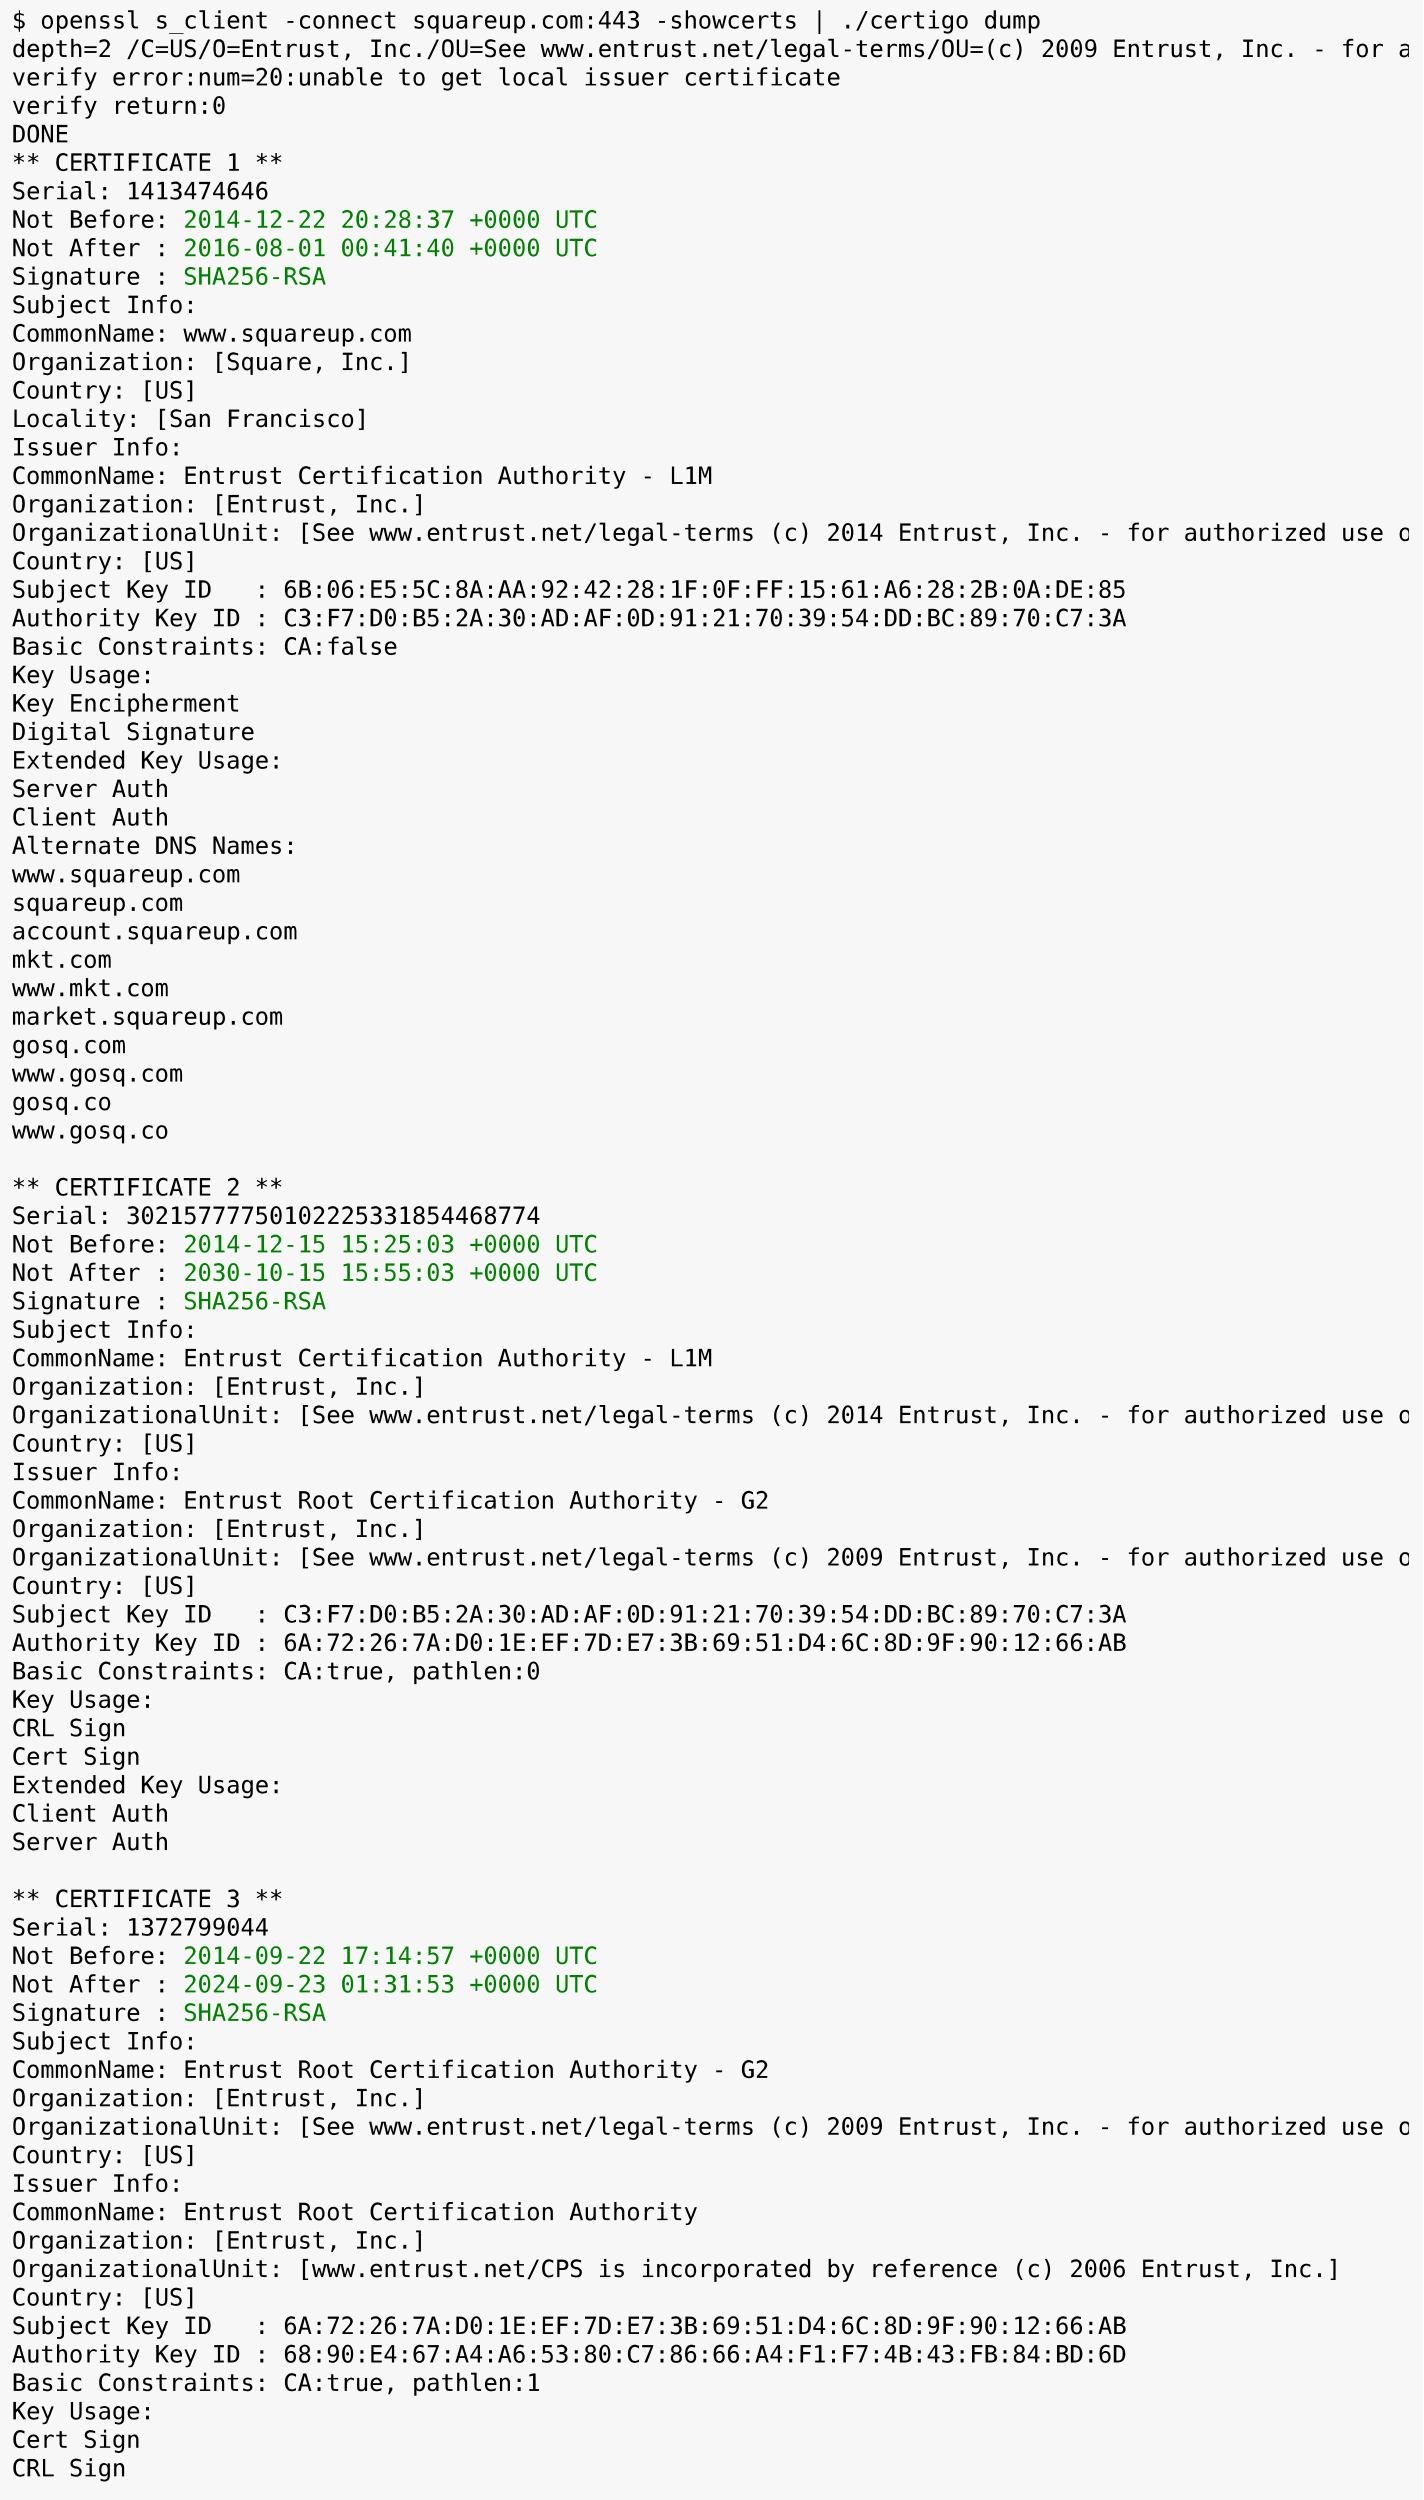
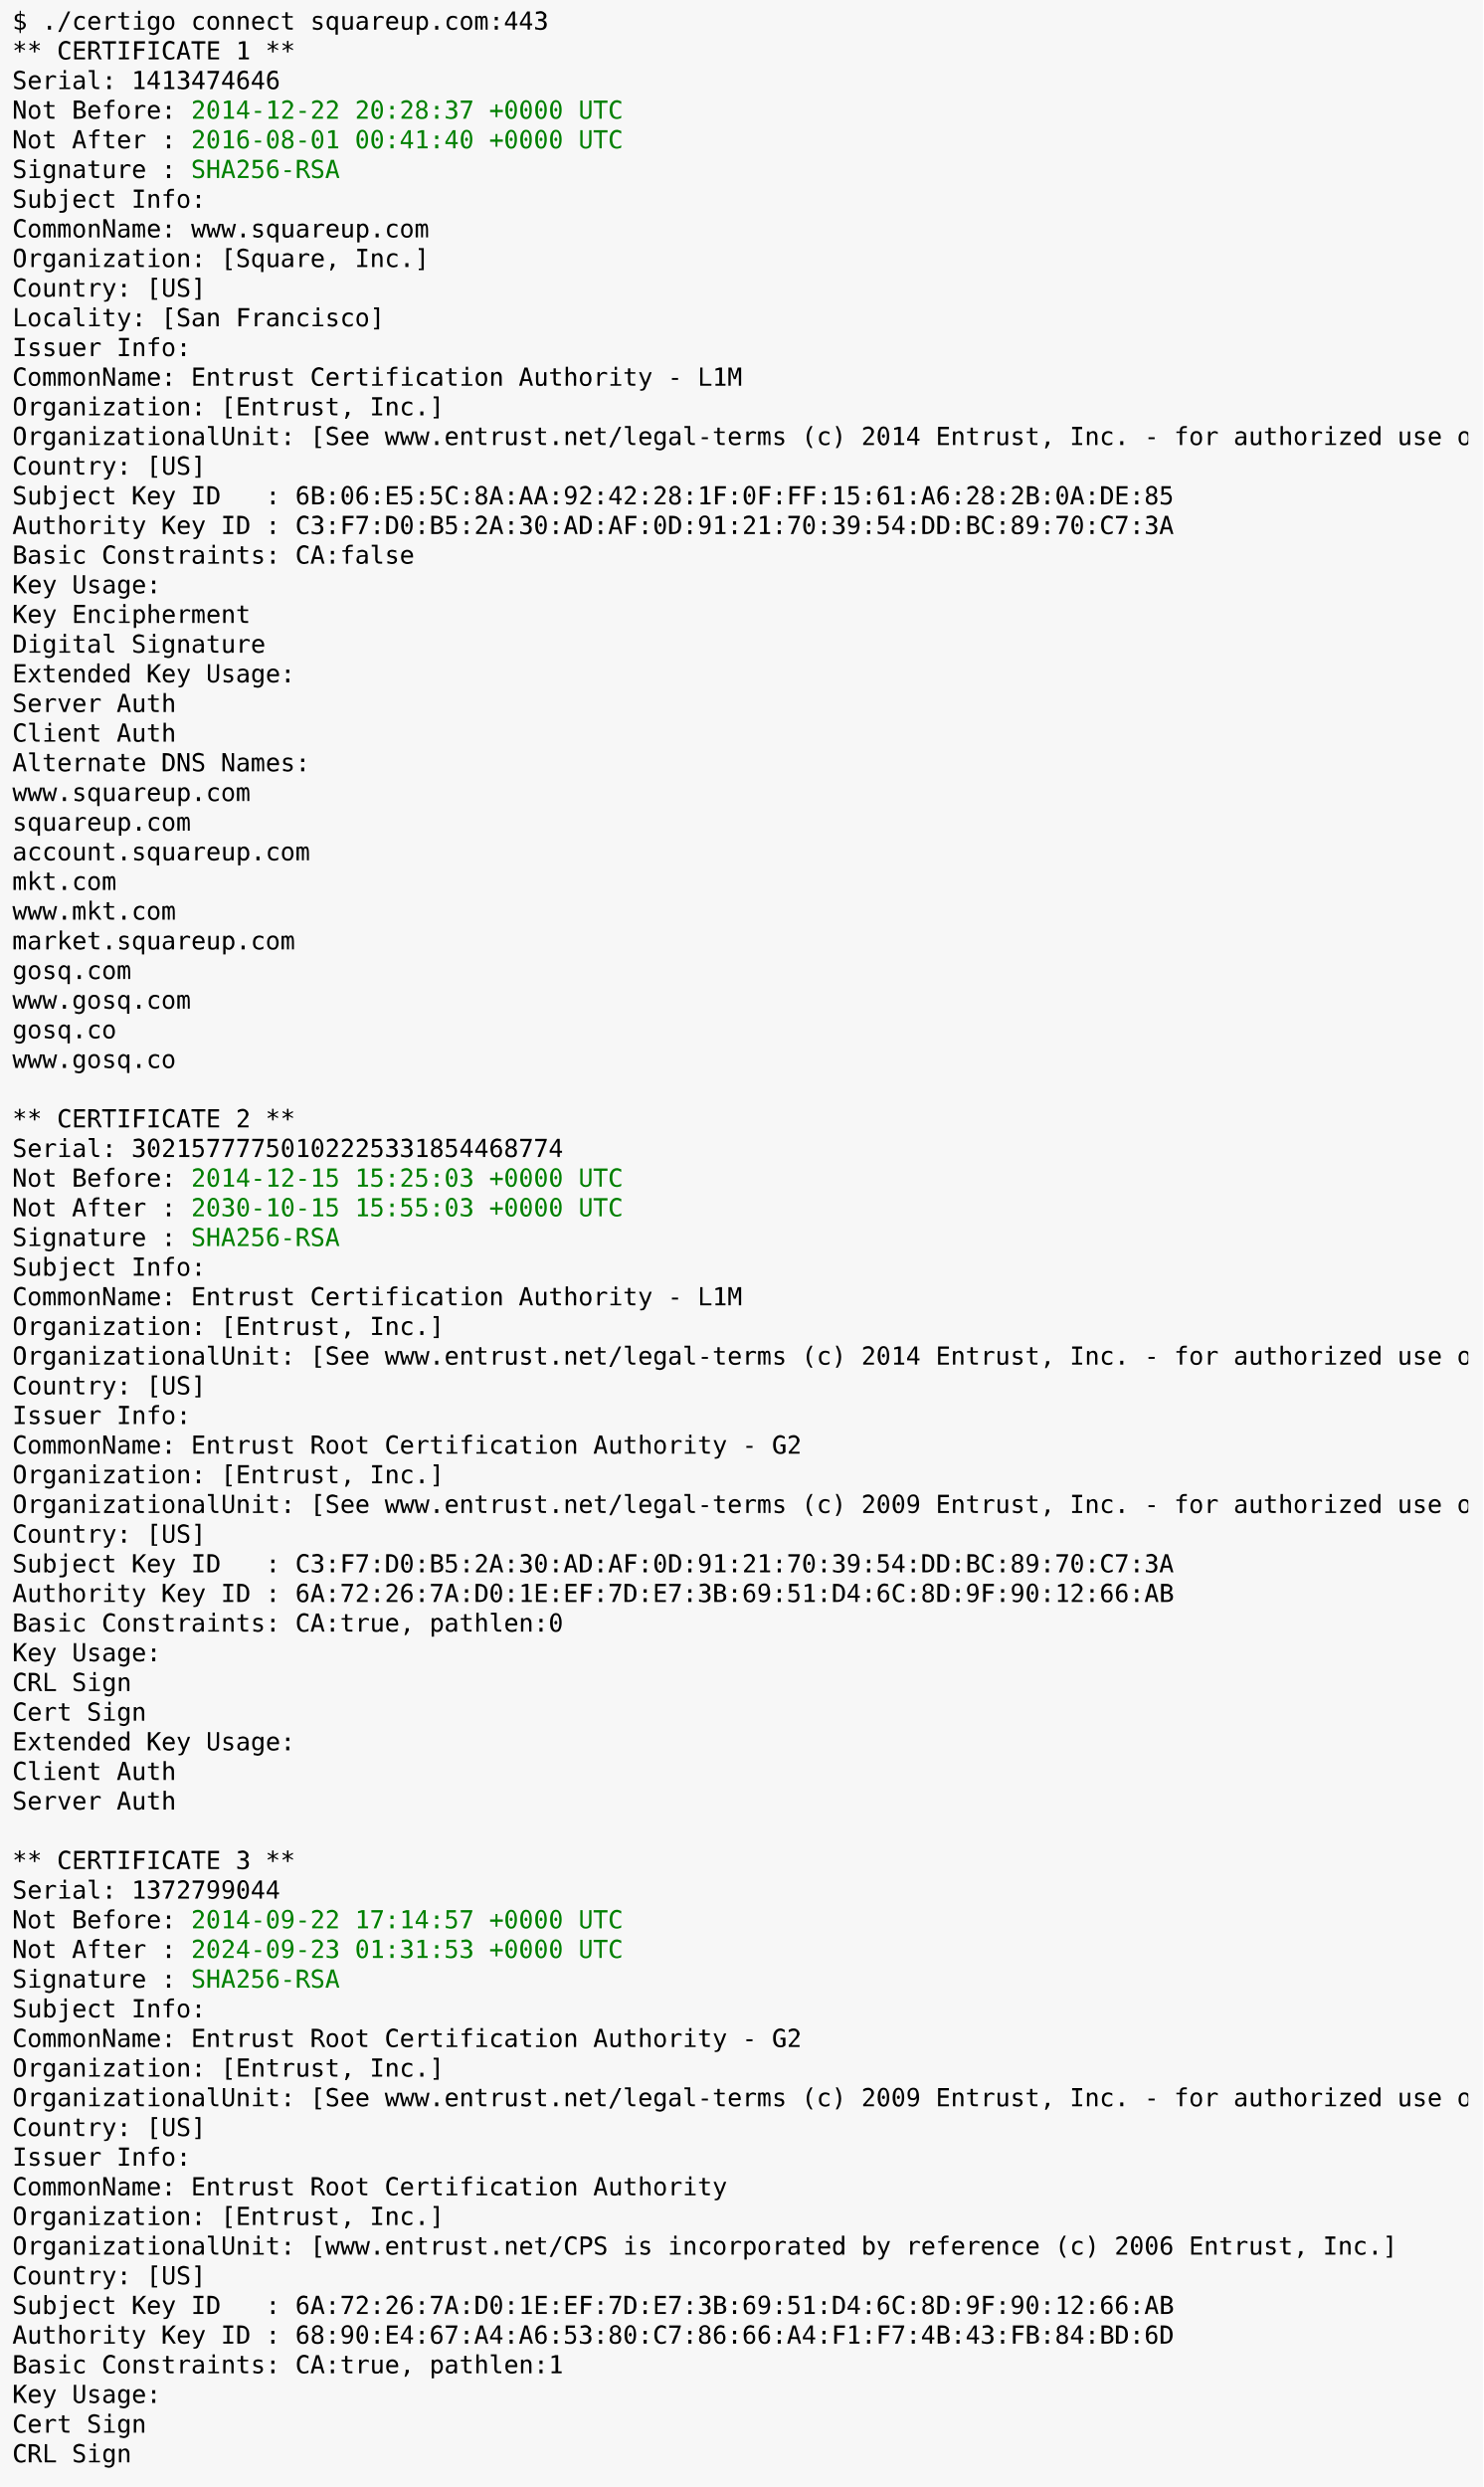
- <svg xmlns="http://www.w3.org/2000/svg" version="1.1" viewBox="0 0 60 105.4">
+ <svg xmlns="http://www.w3.org/2000/svg" version="1.1" viewBox="0 0 60 100.6">
  <rect x="0" y="0" width="100%" height="100%" fill="#f7f7f7" stroke-width="2" />
  <clipPath id="rect">
    <rect x="0" y="0" width="99%" height="100%" />
  </clipPath>
  <text font-family="monospace" font-size="1" clip-path="url(#rect)">
-     <tspan x="0.5" dy="1.2">$ openssl s_client -connect squareup.com:443 -showcerts | ./certigo dump</tspan>
-     <tspan x="0.5" dy="1.2">depth=2 /C=US/O=Entrust, Inc./OU=See www.entrust.net/legal-terms/OU=(c) 2009 Entrust, Inc. - for authorized use only/CN=Entrust Root Certification Authority - G2</tspan>
-     <tspan x="0.5" dy="1.2">verify error:num=20:unable to get local issuer certificate</tspan>
-     <tspan x="0.5" dy="1.2">verify return:0</tspan>
-     <tspan x="0.5" dy="1.2">DONE</tspan>
+     <tspan x="0.5" dy="1.2">$ ./certigo connect squareup.com:443</tspan>
    <tspan x="0.5" dy="1.2">** CERTIFICATE 1 **</tspan>
    <tspan x="0.5" dy="1.2">Serial: 1413474646</tspan>
    <tspan x="0.5" dy="1.2">Not Before: <tspan fill="green">2014-12-22 20:28:37 +0000 UTC</tspan>
    </tspan>
    <tspan x="0.5" dy="1.2">Not After : <tspan fill="green">2016-08-01 00:41:40 +0000 UTC</tspan>
    </tspan>
    <tspan x="0.5" dy="1.2">Signature : <tspan fill="green">SHA256-RSA</tspan>
    </tspan>
    <tspan x="0.5" dy="1.2">Subject Info: </tspan>
    <tspan x="0.5" dy="1.2">        CommonName: www.squareup.com</tspan>
    <tspan x="0.5" dy="1.2">        Organization: [Square, Inc.]</tspan>
    <tspan x="0.5" dy="1.2">        Country: [US]</tspan>
    <tspan x="0.5" dy="1.2">        Locality: [San Francisco]</tspan>
    <tspan x="0.5" dy="1.2">Issuer Info:</tspan>
    <tspan x="0.5" dy="1.2">        CommonName: Entrust Certification Authority - L1M</tspan>
    <tspan x="0.5" dy="1.2">        Organization: [Entrust, Inc.]</tspan>
    <tspan x="0.5" dy="1.2">        OrganizationalUnit: [See www.entrust.net/legal-terms (c) 2014 Entrust, Inc. - for authorized use only]</tspan>
    <tspan x="0.5" dy="1.2">        Country: [US]</tspan>
    <tspan x="0.5" dy="1.2">Subject Key ID   : 6B:06:E5:5C:8A:AA:92:42:28:1F:0F:FF:15:61:A6:28:2B:0A:DE:85</tspan>
    <tspan x="0.5" dy="1.2">Authority Key ID : C3:F7:D0:B5:2A:30:AD:AF:0D:91:21:70:39:54:DD:BC:89:70:C7:3A</tspan>
    <tspan x="0.5" dy="1.2">Basic Constraints: CA:false</tspan>
    <tspan x="0.5" dy="1.2">Key Usage: </tspan>
    <tspan x="0.5" dy="1.2">        Key Encipherment</tspan>
    <tspan x="0.5" dy="1.2">        Digital Signature</tspan>
    <tspan x="0.5" dy="1.2">Extended Key Usage: </tspan>
    <tspan x="0.5" dy="1.2">        Server Auth</tspan>
    <tspan x="0.5" dy="1.2">        Client Auth</tspan>
    <tspan x="0.5" dy="1.2">Alternate DNS Names:</tspan>
    <tspan x="0.5" dy="1.2">        www.squareup.com</tspan>
    <tspan x="0.5" dy="1.2">        squareup.com</tspan>
    <tspan x="0.5" dy="1.2">        account.squareup.com</tspan>
    <tspan x="0.5" dy="1.2">        mkt.com</tspan>
    <tspan x="0.5" dy="1.2">        www.mkt.com</tspan>
    <tspan x="0.5" dy="1.2">        market.squareup.com</tspan>
    <tspan x="0.5" dy="1.2">        gosq.com</tspan>
    <tspan x="0.5" dy="1.2">        www.gosq.com</tspan>
    <tspan x="0.5" dy="1.2">        gosq.co</tspan>
    <tspan x="0.5" dy="1.2">        www.gosq.co</tspan>
    <tspan x="0.5" dy="1.2"> </tspan>
    <tspan x="0.5" dy="1.2">** CERTIFICATE 2 **</tspan>
    <tspan x="0.5" dy="1.2">Serial: 30215777750102225331854468774</tspan>
    <tspan x="0.5" dy="1.2">Not Before: <tspan fill="green">2014-12-15 15:25:03 +0000 UTC</tspan>
    </tspan>
    <tspan x="0.5" dy="1.2">Not After : <tspan fill="green">2030-10-15 15:55:03 +0000 UTC</tspan>
    </tspan>
    <tspan x="0.5" dy="1.2">Signature : <tspan fill="green">SHA256-RSA</tspan>
    </tspan>
    <tspan x="0.5" dy="1.2">Subject Info:</tspan>
    <tspan x="0.5" dy="1.2">        CommonName: Entrust Certification Authority - L1M</tspan>
    <tspan x="0.5" dy="1.2">        Organization: [Entrust, Inc.]</tspan>
    <tspan x="0.5" dy="1.2">        OrganizationalUnit: [See www.entrust.net/legal-terms (c) 2014 Entrust, Inc. - for authorized use only]  </tspan>
    <tspan x="0.5" dy="1.2">        Country: [US]</tspan>
    <tspan x="0.5" dy="1.2">Issuer Info: </tspan>
    <tspan x="0.5" dy="1.2">        CommonName: Entrust Root Certification Authority - G2</tspan>
    <tspan x="0.5" dy="1.2">        Organization: [Entrust, Inc.]</tspan>
    <tspan x="0.5" dy="1.2">        OrganizationalUnit: [See www.entrust.net/legal-terms (c) 2009 Entrust, Inc. - for authorized use only]  </tspan>
    <tspan x="0.5" dy="1.2">        Country: [US]</tspan>
    <tspan x="0.5" dy="1.2">Subject Key ID   : C3:F7:D0:B5:2A:30:AD:AF:0D:91:21:70:39:54:DD:BC:89:70:C7:3A</tspan>
    <tspan x="0.5" dy="1.2">Authority Key ID : 6A:72:26:7A:D0:1E:EF:7D:E7:3B:69:51:D4:6C:8D:9F:90:12:66:AB</tspan>
    <tspan x="0.5" dy="1.2">Basic Constraints: CA:true, pathlen:0</tspan>
    <tspan x="0.5" dy="1.2">Key Usage:</tspan>
    <tspan x="0.5" dy="1.2">        CRL Sign</tspan>
    <tspan x="0.5" dy="1.2">        Cert Sign</tspan>
    <tspan x="0.5" dy="1.2">Extended Key Usage: </tspan>
    <tspan x="0.5" dy="1.2">        Client Auth</tspan>
    <tspan x="0.5" dy="1.2">        Server Auth</tspan>
    <tspan x="0.5" dy="1.2"> </tspan>
    <tspan x="0.5" dy="1.2">** CERTIFICATE 3 **</tspan>
    <tspan x="0.5" dy="1.2">Serial: 1372799044</tspan>
    <tspan x="0.5" dy="1.2">Not Before: <tspan fill="green">2014-09-22 17:14:57 +0000 UTC</tspan>
    </tspan>
    <tspan x="0.5" dy="1.2">Not After : <tspan fill="green">2024-09-23 01:31:53 +0000 UTC</tspan>
    </tspan>
    <tspan x="0.5" dy="1.2">Signature : <tspan fill="green">SHA256-RSA</tspan>
    </tspan>
    <tspan x="0.5" dy="1.2">Subject Info:</tspan>
    <tspan x="0.5" dy="1.2">        CommonName: Entrust Root Certification Authority - G2</tspan>
    <tspan x="0.5" dy="1.2">        Organization: [Entrust, Inc.]</tspan>
    <tspan x="0.5" dy="1.2">        OrganizationalUnit: [See www.entrust.net/legal-terms (c) 2009 Entrust, Inc. - for authorized use only]</tspan>
    <tspan x="0.5" dy="1.2">        Country: [US]</tspan>
    <tspan x="0.5" dy="1.2">Issuer Info:</tspan>
    <tspan x="0.5" dy="1.2">        CommonName: Entrust Root Certification Authority</tspan>
    <tspan x="0.5" dy="1.2">        Organization: [Entrust, Inc.]</tspan>
    <tspan x="0.5" dy="1.2">        OrganizationalUnit: [www.entrust.net/CPS is incorporated by reference (c) 2006 Entrust, Inc.]</tspan>
    <tspan x="0.5" dy="1.2">        Country: [US]</tspan>
    <tspan x="0.5" dy="1.2">Subject Key ID   : 6A:72:26:7A:D0:1E:EF:7D:E7:3B:69:51:D4:6C:8D:9F:90:12:66:AB</tspan>
    <tspan x="0.5" dy="1.2">Authority Key ID : 68:90:E4:67:A4:A6:53:80:C7:86:66:A4:F1:F7:4B:43:FB:84:BD:6D</tspan>
    <tspan x="0.5" dy="1.2">Basic Constraints: CA:true, pathlen:1</tspan>
    <tspan x="0.5" dy="1.2">Key Usage:</tspan>
    <tspan x="0.5" dy="1.2">        Cert Sign</tspan>
    <tspan x="0.5" dy="1.2">        CRL Sign</tspan>
  </text>
</svg>
